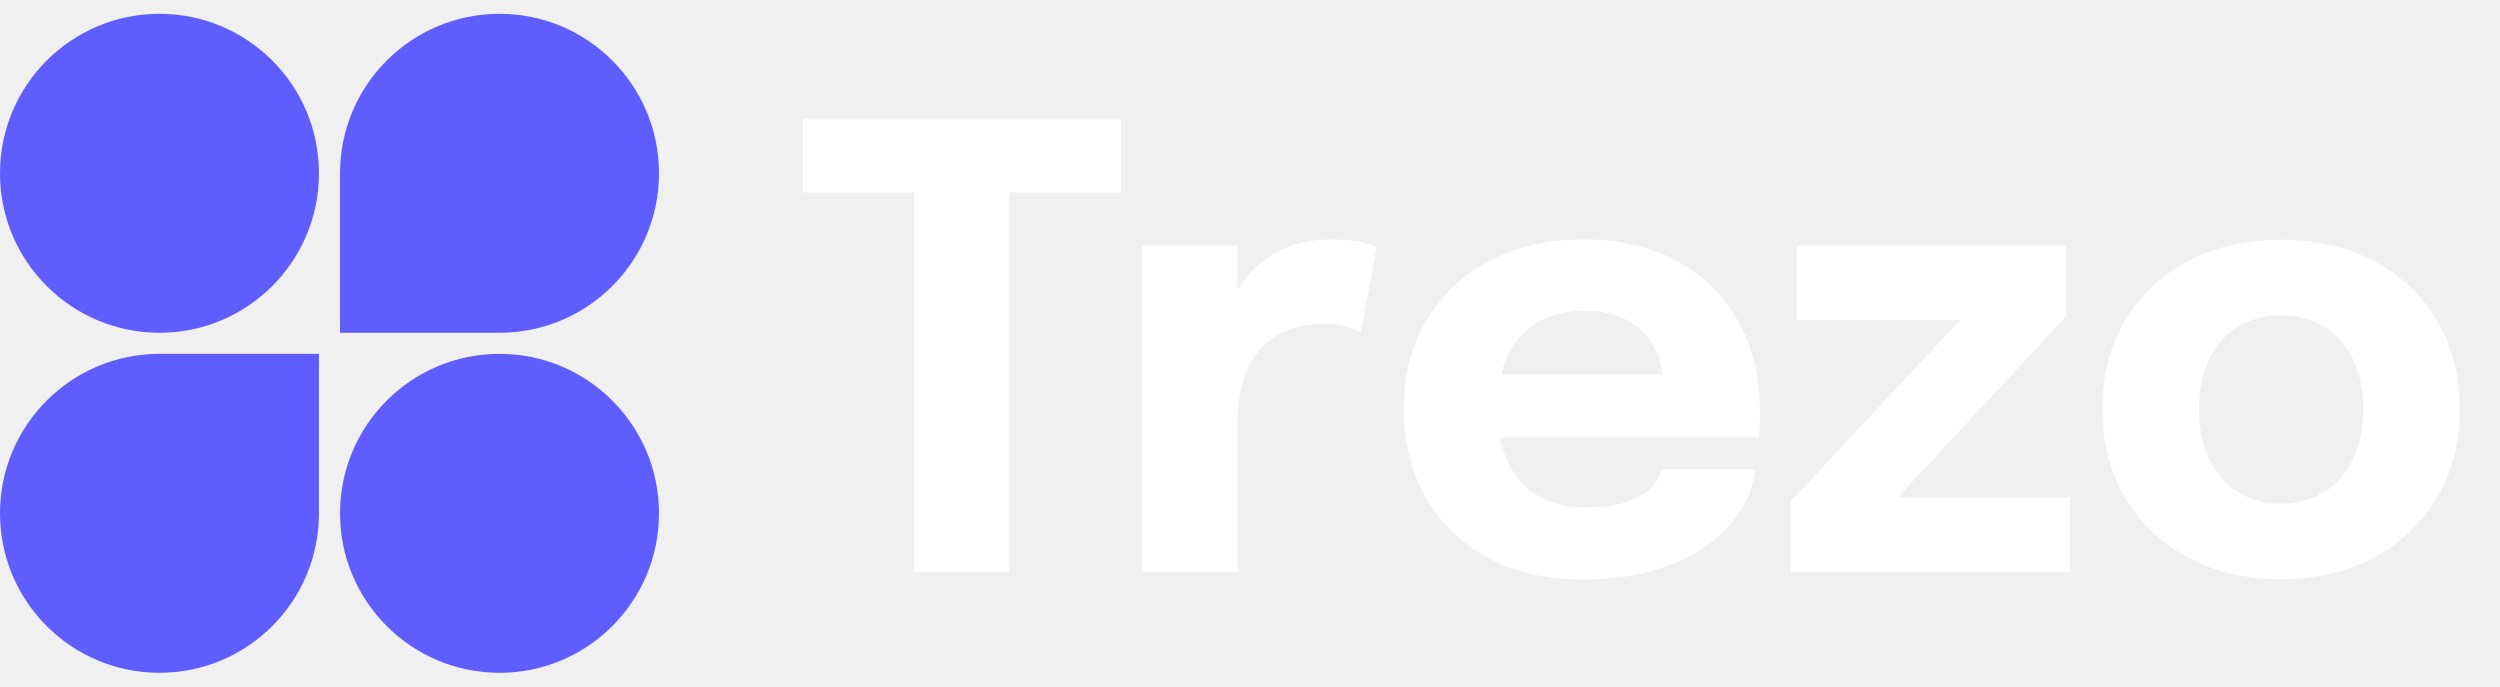
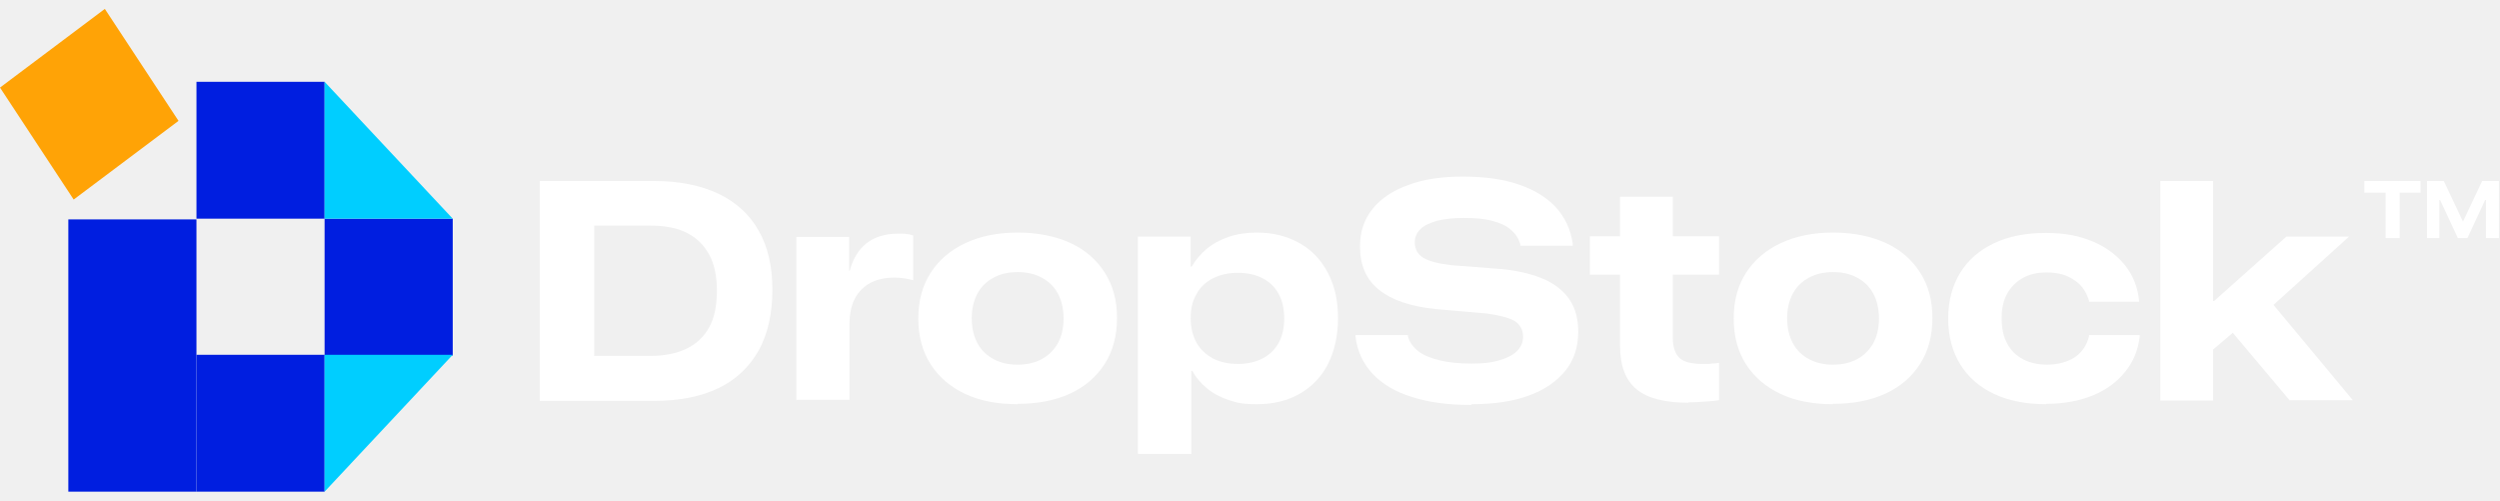
- <svg xmlns="http://www.w3.org/2000/svg" width="142" height="39" viewBox="0 0 142 39" fill="none">
-   <path d="M18.117 9.843C18.117 14.846 14.061 18.901 9.058 18.901C4.056 18.901 0 14.846 0 9.843C0 4.84 4.056 0.784 9.058 0.784C14.061 0.784 18.117 4.84 18.117 9.843Z" fill="#605DFF" />
-   <path d="M19.314 9.843C19.314 4.84 23.37 0.784 28.373 0.784C33.376 0.784 37.431 4.84 37.431 9.843C37.431 14.846 33.376 18.901 28.373 18.901H19.314V9.843Z" fill="#605DFF" />
-   <path d="M0 29.157C0 24.154 4.056 20.099 9.058 20.099H18.117V29.157C18.117 34.16 14.061 38.215 9.058 38.215C4.056 38.215 0 34.16 0 29.157Z" fill="#605DFF" />
-   <path d="M37.431 29.157C37.431 34.16 33.376 38.215 28.373 38.215C23.37 38.215 19.314 34.16 19.314 29.157C19.314 24.154 23.37 20.099 28.373 20.099C33.376 20.099 37.431 24.154 37.431 29.157Z" fill="#605DFF" />
-   <path d="M63.664 10.927H55.157L57.323 8.342V32.5H51.925V8.342L54.161 10.927H45.602V6.735H63.664V10.927ZM64.866 32.5V13.949H70.299V20.342L69.18 19.644C69.309 18.77 69.541 17.967 69.879 17.233C70.217 16.5 70.654 15.865 71.189 15.329C71.725 14.782 72.36 14.357 73.093 14.054C73.839 13.751 74.689 13.6 75.644 13.6C76.389 13.6 76.971 13.658 77.39 13.774C77.821 13.879 78.089 13.961 78.194 14.019L77.303 18.875C77.198 18.817 76.965 18.724 76.604 18.596C76.243 18.468 75.778 18.404 75.207 18.404C74.275 18.404 73.495 18.561 72.866 18.875C72.237 19.189 71.731 19.609 71.347 20.133C70.974 20.645 70.706 21.216 70.543 21.845C70.38 22.474 70.299 23.108 70.299 23.749V32.5H64.866ZM82.672 24.849V21.268H94.97L94.446 22.177C94.446 22.083 94.446 21.996 94.446 21.915C94.446 21.821 94.446 21.734 94.446 21.652C94.446 20.989 94.289 20.354 93.974 19.748C93.66 19.131 93.171 18.631 92.507 18.246C91.855 17.85 91.016 17.652 89.992 17.652C88.967 17.652 88.082 17.874 87.336 18.316C86.603 18.747 86.038 19.37 85.642 20.185C85.258 21 85.066 21.984 85.066 23.137C85.066 24.325 85.252 25.344 85.625 26.194C86.009 27.033 86.574 27.679 87.319 28.133C88.076 28.587 89.013 28.814 90.131 28.814C90.853 28.814 91.476 28.75 92 28.622C92.524 28.482 92.949 28.308 93.275 28.098C93.613 27.889 93.869 27.656 94.044 27.399C94.219 27.143 94.323 26.893 94.359 26.648H99.704C99.634 27.428 99.366 28.197 98.9 28.954C98.434 29.699 97.788 30.375 96.961 30.98C96.134 31.574 95.127 32.046 93.939 32.395C92.763 32.745 91.418 32.919 89.904 32.919C87.855 32.919 86.067 32.512 84.542 31.697C83.016 30.87 81.834 29.734 80.996 28.29C80.157 26.835 79.738 25.158 79.738 23.259C79.738 21.338 80.163 19.655 81.013 18.211C81.875 16.756 83.068 15.626 84.594 14.823C86.131 14.007 87.907 13.6 89.922 13.6C91.983 13.6 93.765 14.013 95.267 14.84C96.769 15.655 97.928 16.802 98.743 18.281C99.558 19.748 99.966 21.46 99.966 23.417C99.966 23.708 99.96 23.987 99.948 24.255C99.936 24.523 99.919 24.721 99.896 24.849H82.672ZM107.504 28.255H117.565V32.5H101.704V28.482L111.521 17.984L111.643 18.176H102.054V13.949H117.355V17.967L107.626 28.43L107.504 28.255ZM129.565 32.902C127.562 32.902 125.797 32.488 124.272 31.662C122.746 30.835 121.553 29.699 120.691 28.255C119.841 26.8 119.416 25.123 119.416 23.225C119.416 21.338 119.841 19.673 120.691 18.229C121.553 16.773 122.746 15.644 124.272 14.84C125.797 14.025 127.562 13.617 129.565 13.617C131.568 13.617 133.332 14.025 134.857 14.84C136.383 15.644 137.571 16.773 138.421 18.229C139.283 19.673 139.713 21.338 139.713 23.225C139.713 25.123 139.283 26.8 138.421 28.255C137.571 29.699 136.383 30.835 134.857 31.662C133.332 32.488 131.568 32.902 129.565 32.902ZM129.565 28.605C130.508 28.605 131.329 28.383 132.028 27.941C132.726 27.498 133.268 26.875 133.652 26.072C134.036 25.257 134.229 24.308 134.229 23.225C134.229 22.142 134.036 21.204 133.652 20.412C133.268 19.609 132.726 18.992 132.028 18.561C131.329 18.13 130.508 17.914 129.565 17.914C128.633 17.914 127.812 18.13 127.102 18.561C126.403 18.992 125.861 19.609 125.477 20.412C125.093 21.204 124.901 22.142 124.901 23.225C124.901 24.308 125.093 25.257 125.477 26.072C125.861 26.875 126.403 27.498 127.102 27.941C127.812 28.383 128.633 28.605 129.565 28.605Z" fill="white" />
+ <svg xmlns="http://www.w3.org/2000/svg" width="145" height="29" viewBox="0 0 145 29" fill="none">
+   <path d="M6.083 0.516L0 5.08L4.275 11.574L10.358 7.01L6.083 0.516Z" fill="#FFA306" />
+   <path d="M18.835 20.578H11.4V28.516H18.835V20.578Z" fill="#001EE0" />
+   <path d="M18.835 4.745H11.4V12.683H18.835V4.745Z" fill="#001EE0" />
+   <path d="M26.269 12.683H18.834V20.62H26.269V12.683Z" fill="#001EE0" />
+   <path d="M18.834 28.516V20.578H26.269" fill="#00CEFF" />
+   <path d="M26.269 12.683H18.834V4.745" fill="#00CEFF" />
+   <path d="M11.399 12.725H3.965V28.516H11.399V12.725Z" fill="#001EE0" />
+   <path d="M31.318 23.231V10.497H37.938C39.409 10.497 40.661 10.752 41.695 11.24C42.709 11.728 43.504 12.449 44.021 13.383C44.558 14.317 44.816 15.463 44.816 16.8C44.816 18.18 44.558 19.347 44.021 20.323C43.484 21.278 42.709 22.021 41.695 22.509C40.681 22.998 39.429 23.252 37.938 23.252H31.318V23.231ZM34.499 20.642H37.739C38.574 20.642 39.29 20.493 39.846 20.217C40.423 19.941 40.86 19.517 41.158 18.965C41.457 18.413 41.596 17.713 41.596 16.864C41.596 16.036 41.457 15.336 41.158 14.784C40.86 14.232 40.443 13.808 39.866 13.511C39.29 13.213 38.574 13.086 37.719 13.086H34.479V20.663L34.499 20.642Z" fill="white" />
+   <path d="M46.207 23.231V13.744H49.268V15.697H49.308C49.487 15.018 49.805 14.487 50.282 14.105C50.759 13.744 51.356 13.553 52.071 13.553C52.787 13.553 52.389 13.553 52.568 13.574C52.727 13.574 52.866 13.617 52.986 13.659V16.249C52.827 16.206 52.648 16.185 52.469 16.142C52.29 16.121 52.091 16.1 51.892 16.1C51.356 16.1 50.898 16.206 50.521 16.397C50.123 16.609 49.825 16.907 49.606 17.31C49.388 17.713 49.288 18.244 49.288 18.859V23.189H46.227L46.207 23.231Z" fill="white" />
+   <path d="M59.048 23.443C57.875 23.443 56.861 23.252 56.007 22.849C55.152 22.446 54.476 21.873 53.999 21.13C53.522 20.387 53.283 19.495 53.283 18.477C53.283 17.437 53.522 16.567 53.999 15.824C54.476 15.081 55.152 14.508 56.007 14.105C56.861 13.701 57.875 13.489 59.048 13.489C60.221 13.489 61.235 13.701 62.09 14.084C62.964 14.487 63.62 15.06 64.097 15.803C64.574 16.546 64.813 17.416 64.813 18.434C64.813 19.474 64.574 20.366 64.097 21.108C63.62 21.851 62.964 22.424 62.09 22.828C61.215 23.231 60.201 23.422 59.048 23.422V23.443ZM59.048 21.151C59.585 21.151 60.042 21.045 60.44 20.833C60.837 20.62 61.135 20.323 61.374 19.92C61.593 19.517 61.712 19.05 61.712 18.477C61.712 17.904 61.593 17.416 61.374 17.012C61.155 16.609 60.837 16.312 60.44 16.1C60.042 15.887 59.585 15.781 59.048 15.781C58.511 15.781 58.054 15.887 57.657 16.1C57.259 16.312 56.941 16.609 56.722 17.012C56.504 17.416 56.384 17.883 56.384 18.456C56.384 19.029 56.504 19.517 56.722 19.92C56.941 20.323 57.259 20.62 57.657 20.833C58.054 21.045 58.511 21.151 59.028 21.151H59.048Z" fill="white" />
+   <path d="M66.025 26.308V13.723H69.087V15.463H69.146C69.365 15.081 69.663 14.742 70.001 14.444C70.359 14.147 70.776 13.914 71.273 13.744C71.77 13.574 72.307 13.489 72.923 13.489C73.877 13.489 74.693 13.701 75.408 14.105C76.124 14.508 76.661 15.081 77.058 15.845C77.456 16.609 77.635 17.458 77.635 18.456C77.635 19.474 77.436 20.345 77.058 21.108C76.68 21.851 76.124 22.424 75.428 22.828C74.732 23.231 73.897 23.443 72.963 23.443C72.029 23.443 71.79 23.358 71.313 23.21C70.816 23.04 70.399 22.828 70.041 22.53C69.683 22.233 69.385 21.894 69.186 21.512H69.126V26.33H66.065L66.025 26.308ZM71.83 21.108C72.367 21.108 72.844 21.002 73.261 20.79C73.659 20.578 73.977 20.281 74.196 19.878C74.414 19.474 74.514 19.007 74.514 18.477C74.514 17.925 74.414 17.458 74.196 17.055C73.977 16.652 73.679 16.354 73.261 16.142C72.864 15.93 72.387 15.824 71.83 15.824C71.273 15.824 70.796 15.93 70.379 16.142C69.961 16.354 69.643 16.652 69.425 17.055C69.186 17.458 69.087 17.904 69.087 18.456C69.087 19.007 69.206 19.474 69.425 19.878C69.663 20.281 69.981 20.578 70.379 20.79C70.796 21.002 71.273 21.108 71.83 21.108Z" fill="white" />
+   <path d="M85.352 23.486C84.02 23.486 82.886 23.337 81.912 23.019C80.958 22.722 80.203 22.276 79.646 21.682C79.09 21.088 78.752 20.366 78.652 19.538V19.432H81.694V19.517C81.793 19.857 81.992 20.133 82.29 20.366C82.588 20.6 83.006 20.769 83.523 20.897C84.04 21.024 84.676 21.088 85.411 21.088C86.147 21.088 86.564 21.024 87.001 20.897C87.439 20.769 87.777 20.6 88.015 20.366C88.254 20.133 88.373 19.857 88.373 19.538C88.373 19.135 88.214 18.838 87.896 18.626C87.578 18.435 87.021 18.286 86.246 18.18L83.304 17.925C81.833 17.777 80.74 17.395 80.004 16.8C79.269 16.206 78.911 15.379 78.911 14.296C78.911 13.447 79.149 12.726 79.646 12.11C80.123 11.516 80.819 11.049 81.714 10.731C82.608 10.391 83.662 10.242 84.894 10.242C86.127 10.242 87.24 10.391 88.135 10.709C89.029 11.007 89.745 11.452 90.281 12.025C90.798 12.598 91.136 13.299 91.255 14.126V14.254H88.214V14.169C88.115 13.829 87.936 13.553 87.657 13.32C87.399 13.086 87.021 12.917 86.584 12.81C86.127 12.683 85.59 12.641 84.934 12.641C84.278 12.641 83.801 12.704 83.364 12.81C82.946 12.938 82.608 13.086 82.409 13.299C82.191 13.511 82.091 13.766 82.091 14.063C82.091 14.445 82.25 14.742 82.588 14.954C82.906 15.145 83.463 15.294 84.198 15.379L87.2 15.612C88.194 15.718 89.009 15.93 89.665 16.227C90.301 16.525 90.778 16.928 91.097 17.416C91.415 17.904 91.574 18.52 91.574 19.241C91.574 20.111 91.335 20.875 90.838 21.491C90.341 22.106 89.645 22.595 88.731 22.934C87.817 23.274 86.703 23.444 85.391 23.444L85.352 23.486Z" fill="white" />
+   <path d="M97.975 23.358C96.603 23.358 95.59 23.104 94.954 22.573C94.317 22.043 93.999 21.215 93.999 20.026V15.93H92.25V13.702H93.999V11.409H97.061V13.702H99.744V15.93H97.061V19.581C97.061 20.132 97.2 20.536 97.458 20.769C97.717 21.003 98.174 21.109 98.79 21.109C99.406 21.109 99.128 21.109 99.307 21.087C99.466 21.087 99.625 21.066 99.744 21.045V23.21C99.506 23.252 99.228 23.273 98.909 23.295C98.591 23.316 98.273 23.337 97.955 23.337L97.975 23.358Z" fill="white" />
+   <path d="M106.361 23.443C105.188 23.443 104.174 23.252 103.319 22.849C102.464 22.446 101.788 21.873 101.311 21.13C100.834 20.387 100.596 19.495 100.596 18.477C100.596 17.437 100.834 16.567 101.311 15.824C101.788 15.081 102.464 14.508 103.319 14.105C104.174 13.701 105.188 13.489 106.361 13.489C107.533 13.489 108.547 13.701 109.402 14.084C110.277 14.487 110.933 15.06 111.41 15.803C111.887 16.546 112.125 17.416 112.125 18.434C112.125 19.474 111.887 20.366 111.41 21.108C110.933 21.851 110.277 22.424 109.402 22.828C108.527 23.231 107.514 23.422 106.361 23.422V23.443ZM106.361 21.151C106.897 21.151 107.355 21.045 107.752 20.833C108.15 20.62 108.448 20.323 108.686 19.92C108.905 19.517 109.024 19.05 109.024 18.477C109.024 17.904 108.905 17.416 108.686 17.012C108.468 16.609 108.15 16.312 107.752 16.1C107.355 15.887 106.897 15.781 106.361 15.781C105.824 15.781 105.367 15.887 104.969 16.1C104.571 16.312 104.253 16.609 104.035 17.012C103.816 17.416 103.697 17.883 103.697 18.456C103.697 19.029 103.816 19.517 104.035 19.92C104.253 20.323 104.571 20.62 104.969 20.833C105.367 21.045 105.824 21.151 106.341 21.151H106.361Z" fill="white" />
+   <path d="M118.726 23.443C117.573 23.443 116.56 23.252 115.705 22.849C114.85 22.446 114.194 21.873 113.737 21.13C113.28 20.387 113.041 19.496 113.041 18.477C113.041 17.458 113.28 16.567 113.737 15.824C114.194 15.081 114.85 14.508 115.705 14.105C116.56 13.701 117.554 13.511 118.706 13.511C119.859 13.511 120.615 13.68 121.41 13.999C122.185 14.317 122.802 14.784 123.279 15.357C123.756 15.951 124.034 16.63 124.114 17.416V17.5H121.211V17.437C121.052 16.927 120.794 16.524 120.356 16.248C119.939 15.951 119.422 15.803 118.786 15.803C118.15 15.803 117.772 15.909 117.375 16.121C116.977 16.333 116.679 16.652 116.46 17.034C116.242 17.437 116.142 17.904 116.142 18.456C116.142 19.029 116.242 19.517 116.46 19.92C116.679 20.323 116.977 20.62 117.375 20.833C117.772 21.045 118.249 21.151 118.806 21.151C119.362 21.151 119.959 21.002 120.376 20.727C120.794 20.451 121.072 20.047 121.211 19.517V19.432H124.153V19.538C124.054 20.323 123.776 21.002 123.298 21.576C122.821 22.17 122.205 22.615 121.43 22.934C120.655 23.252 119.76 23.422 118.746 23.422L118.726 23.443Z" fill="white" />
+   <path d="M125.348 23.231V10.497H128.409V23.231H125.348ZM128.031 20.578V17.458H128.469L132.663 13.723H136.301L130.894 18.604L130.198 18.753L128.051 20.578H128.031ZM132.862 23.231L129.145 18.817L131.212 16.843L136.52 23.21H132.862V23.231Z" fill="white" />
+   <path d="M138.422 13.808V11.176H137.189V10.497H140.45V11.176H139.237V13.808H138.422Z" fill="white" />
+   <path d="M140.823 13.808V10.497H141.797L142.91 12.853L144.023 10.497H144.998V13.808H144.242V11.601H143.924L144.501 10.943L143.169 13.808H142.612L141.28 10.943L141.857 11.601H141.539V13.808H140.783H140.823Z" fill="white" />
</svg>
